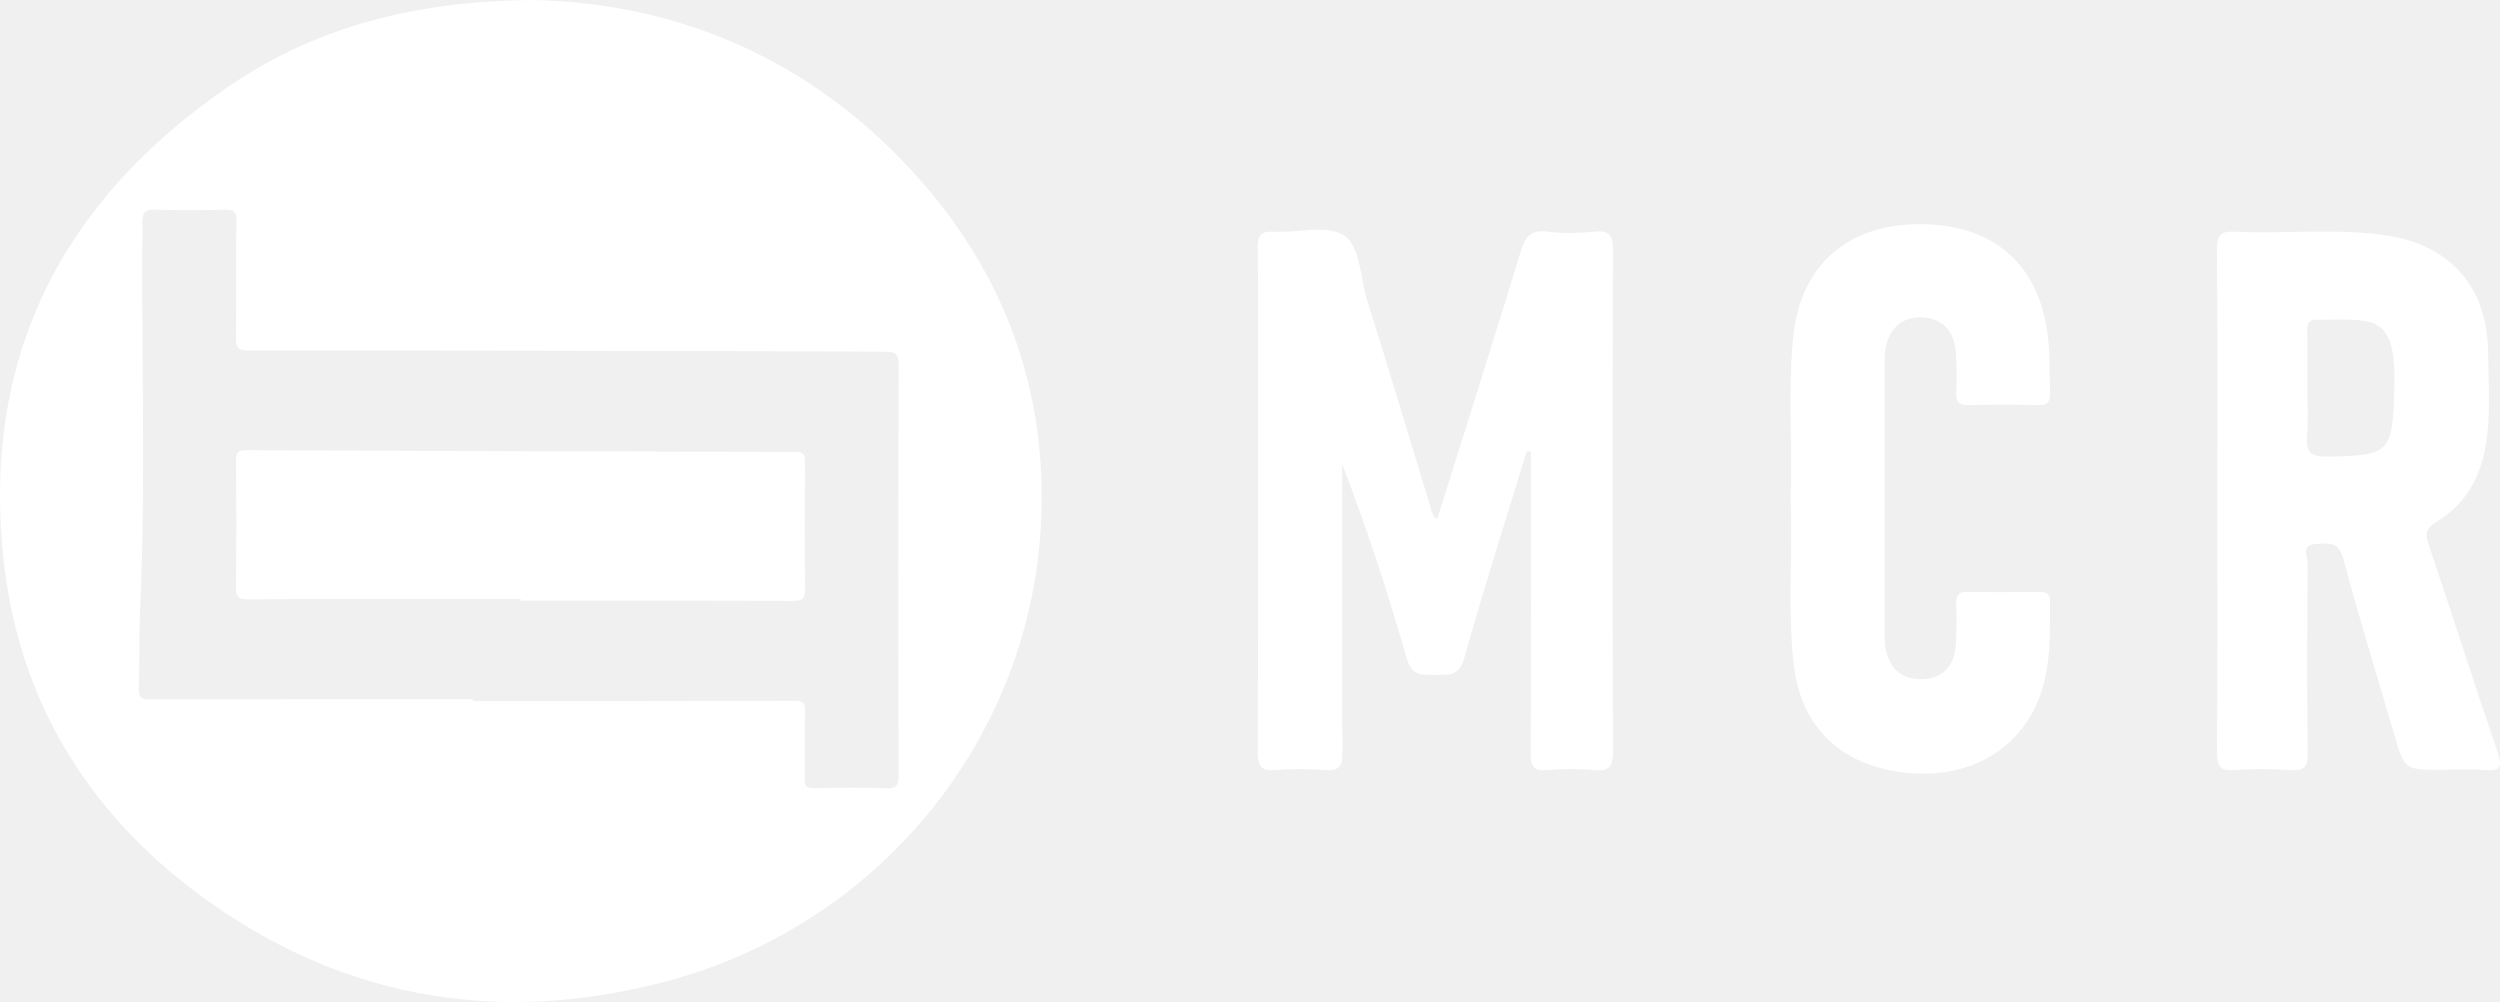
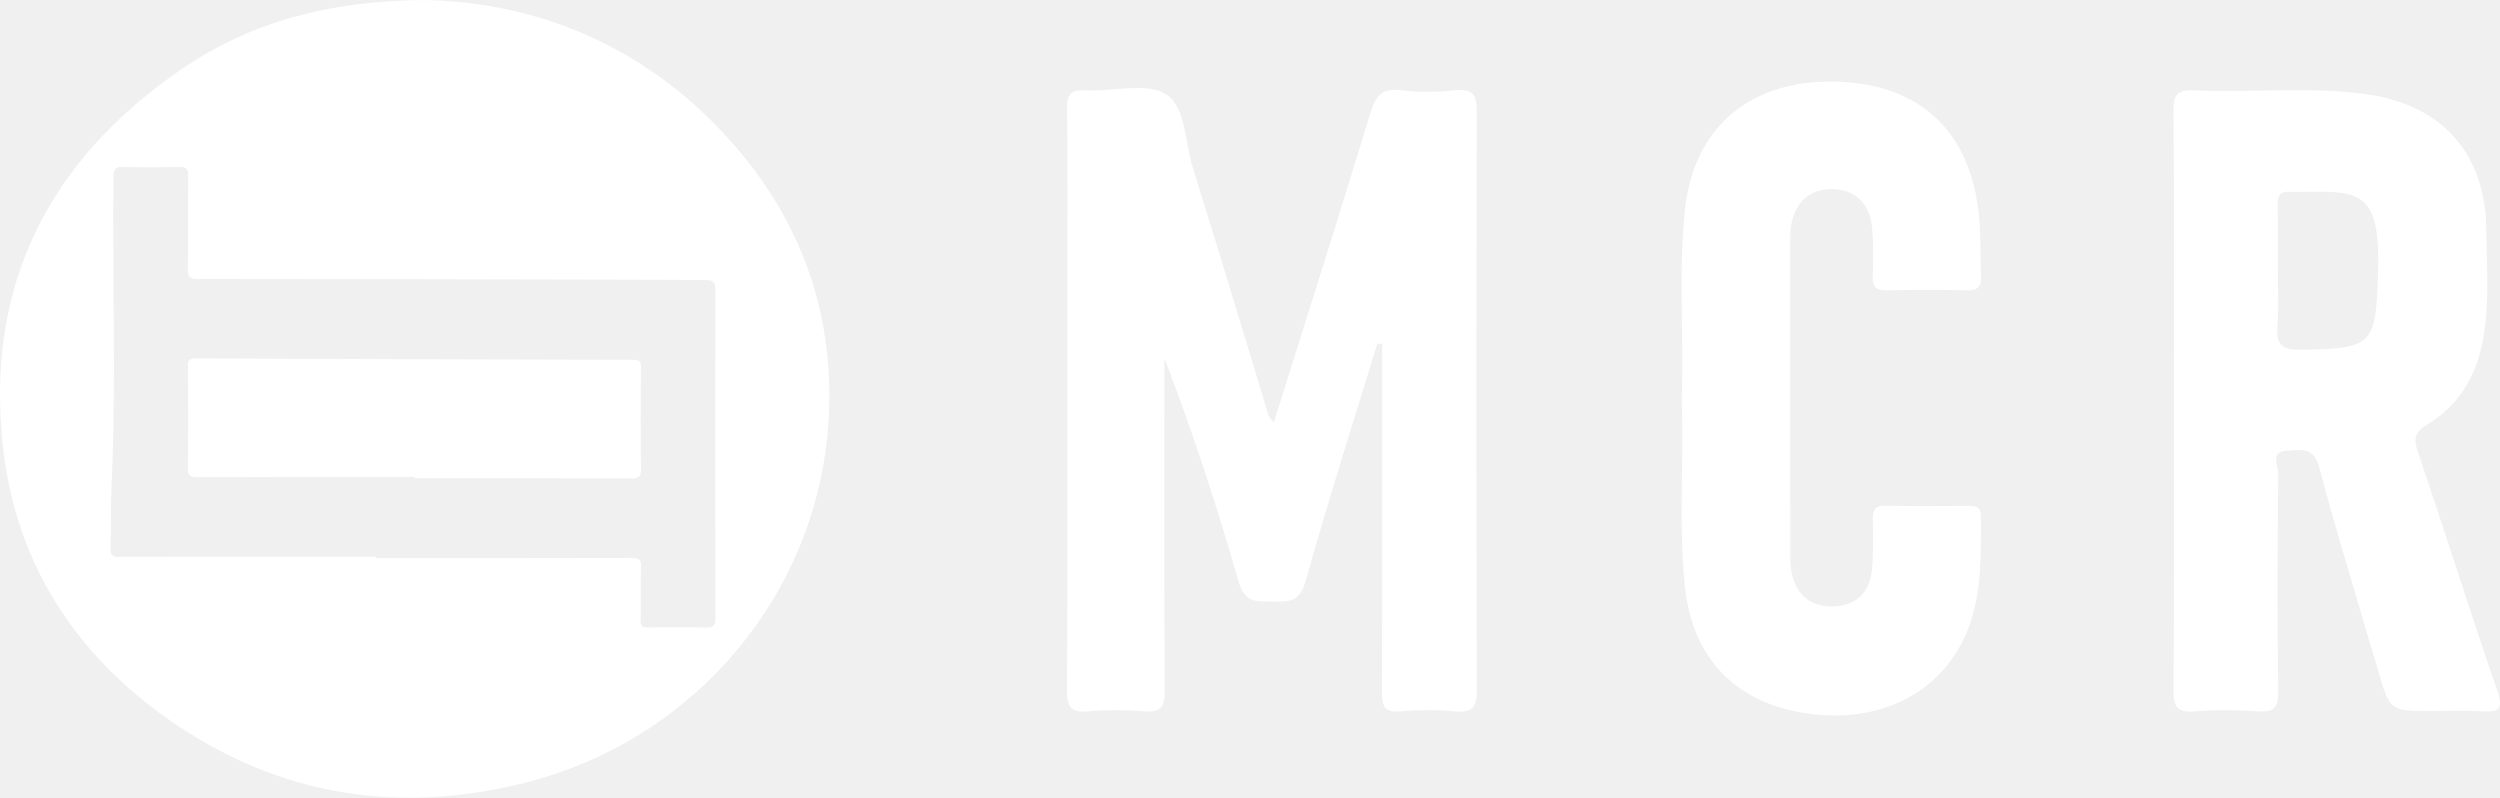
- <svg xmlns="http://www.w3.org/2000/svg" version="1.1" id="Layer_1" x="0px" y="0px" width="999.042px" height="400.41px" viewBox="0 0 999.042 400.41" enable-background="new 0 0 999.042 400.41" xml:space="preserve">
-   <path fill-rule="evenodd" clip-rule="evenodd" fill="#FFFFFF" d="M610.104,180.372c-8.399,27.482-17.183,54.852-24.932,82.517  c-2.075,7.402-6.221,6.808-11.521,6.792c-5.263-0.016-9.449,0.606-11.548-6.736c-7.45-26.081-15.949-51.859-25.766-77.617  c0,2.682,0,5.359,0,8.045c0,35.753-0.108,71.511,0.116,107.265c0.036,5.327-1.122,7.541-6.864,7.099  c-6.528-0.507-13.172-0.566-19.692,0.013c-6.149,0.546-7.326-1.729-7.294-7.486c0.239-46.536,0.136-93.071,0.136-139.603  c0-20.51,0.167-41.017-0.124-61.519c-0.076-5.147,1.269-6.828,6.521-6.54c9.429,0.522,20.937-2.913,27.769,1.369  c6.815,4.277,6.576,16.799,9.361,25.714c8.611,27.505,16.915,55.111,25.303,82.688c0.531,1.748,0.646,3.647,2.725,5.147  c11.217-35.762,22.534-71.308,33.403-106.993c1.792-5.862,3.843-8.771,10.519-7.969c6.217,0.75,12.653,0.682,18.895,0.02  c6.612-0.702,7.47,2.087,7.454,7.841c-0.184,66.515-0.192,133.031,0.012,199.55c0.02,5.917-1.089,8.439-7.558,7.789  c-6.249-0.631-12.646-0.543-18.906-0.017c-5.575,0.472-6.444-1.852-6.42-6.743c0.167-37.598,0.096-75.19,0.096-112.788  c0-2.602,0-5.208,0-7.813C611.222,180.388,610.663,180.38,610.104,180.372z" />
-   <path fill-rule="evenodd" clip-rule="evenodd" fill="#FFFFFF" d="M715.554,199.438c0.822-21.795-1.182-43.646,1.117-65.398  c2.938-27.801,21.46-44.201,49.66-44.46c29.429-0.271,47.816,15.116,51.791,42.976c1.152,8.128,0.814,16.249,1.133,24.381  c0.148,3.783-1.189,5.036-4.951,4.948c-9.198-0.208-18.4-0.208-27.598,0c-3.771,0.088-5.104-1.173-4.965-4.956  c0.204-5.506,0.244-11.061-0.211-16.548c-0.702-8.487-5.762-13.32-13.516-13.555c-7.793-0.235-13.057,4.246-14.553,12.55  c-0.323,1.795-0.314,3.663-0.314,5.499c-0.017,36.272-0.021,72.549,0.008,108.821c0.004,2.087,0.067,4.238,0.53,6.257  c1.78,7.813,6.88,11.715,14.624,11.42c7.586-0.287,12.463-4.764,13.185-12.896c0.511-5.742,0.388-11.556,0.26-17.334  c-0.072-3.336,0.989-4.689,4.489-4.621c9.461,0.176,18.926,0.088,28.391,0.04c2.594-0.012,4.613,0.151,4.594,3.655  c-0.068,12.857,0.442,25.753-4.146,38.124c-8.332,22.501-30.43,34.166-56.935,30.003c-24.089-3.779-38.806-19.066-41.436-43.503  C714.372,243.084,716.403,221.237,715.554,199.438z" />
-   <path fill-rule="evenodd" clip-rule="evenodd" fill="#FFFFFF" d="M365.24,69.157C323.19,22.949,269.938,1.177,213.04,0  c-47.317,0.391-86.814,10.758-121.666,34.564C24.592,80.187-7.623,143.346,1.527,224.609  c6.556,58.223,36.256,103.997,84.069,137.185c54.895,38.1,115.529,47.405,179.917,30.574  c84.647-22.131,145.668-95.753,150.437-182.244C418.918,156.342,401.457,108.957,365.24,69.157z M359.103,310.007  c0.016,4.254-1.229,5.088-5.155,4.973c-9.585-0.288-19.186-0.204-28.779-0.028c-2.865,0.052-3.659-0.759-3.603-3.62  c0.188-8.97-0.096-17.948,0.156-26.918c0.096-3.392-0.687-4.373-4.25-4.361c-42.864,0.144-85.725,0.092-128.589,0.092  c0-0.243,0-0.487,0-0.726c-43.016,0-86.028-0.044-129.044,0.076c-3.44,0.012-4.497-0.774-4.374-4.337  c0.375-10.511,0.04-21.053,0.523-31.56c2.374-51.583,0.407-103.195,0.93-154.786c0.04-4.07,0.966-5.184,5.048-5.036  c9.273,0.332,18.571,0.26,27.849,0.024c3.536-0.092,4.721,0.742,4.665,4.513c-0.228,15.626,0.04,31.257-0.191,46.887  c-0.056,3.847,0.954,4.836,4.816,4.836c73.343,0.02,146.686,0.188,220.032,0.343c11.604,0.024,23.208,0.171,34.812,0.184  c3.539,0.004,5.199,0.686,5.183,5.107C358.919,200.448,358.939,255.228,359.103,310.007z" />
-   <path fill-rule="evenodd" clip-rule="evenodd" fill="#FFFFFF" d="M886.077,199.211c0-33.128,0.184-66.26-0.159-99.384  c-0.06-6.085,1.651-7.506,7.454-7.231c20.191,0.966,40.502-1.56,60.613,1.544c25.326,3.907,40.031,20.77,40.295,46.428  c0.135,12.845,1.221,25.754-1.149,38.551c-2.314,12.522-8.38,22.689-19.317,29.285c-4.317,2.602-4.784,4.797-3.24,9.361  c9.322,27.538,18.061,55.283,27.514,82.776c2.25,6.544,0.563,7.609-5.463,7.166c-5.754-0.418-11.561-0.088-17.346-0.088  c-14.386,0-14.365-0.008-18.492-14.089c-6.843-23.396-14.113-46.675-20.338-70.226c-1.959-7.41-6.509-6.129-11.174-5.882  c-6.045,0.315-3.032,5.227-3.057,7.829c-0.259,25.235-0.339,50.482-0.012,75.717c0.076,5.662-1.572,7.127-6.99,6.771  c-7.327-0.487-14.753-0.583-22.067,0.021c-6.288,0.519-7.234-1.983-7.194-7.59C886.205,266.52,886.077,232.861,886.077,199.211z   M921.942,174.071c-0.534,6.329,1.186,8.476,7.981,8.384c25.255-0.343,26.065-1.544,26.87-26.664  c0.982-30.502-7.685-28.044-29.568-28.008c-0.263,0-0.526,0.024-0.785-0.008c-3.52-0.419-4.498,1.321-4.426,4.605  c0.164,7.338,0.048,14.685,0.048,22.031C922.063,160.967,922.485,167.559,921.942,174.071z" />
-   <path fill-rule="evenodd" clip-rule="evenodd" fill="#FFFFFF" d="M208.124,239.394c-36.352,0-72.7-0.064-109.053,0.092  c-3.89,0.016-4.832-1.045-4.784-4.864c0.224-16.859,0.184-33.723,0.02-50.582c-0.028-3.232,0.826-4.15,4.106-4.138  c73.159,0.323,146.326,0.555,219.485,0.694c3.073,0.004,3.831,0.87,3.803,3.863c-0.136,17.011-0.172,34.03,0.02,51.041  c0.04,3.607-0.854,4.629-4.553,4.609c-36.348-0.144-72.696-0.084-109.044-0.084C208.124,239.813,208.124,239.601,208.124,239.394z" />
+ <svg xmlns="http://www.w3.org/2000/svg" version="1.1" id="Layer_1" x="0px" y="0px" width="1254.848px" height="400.41px" viewBox="0 0 1254.848 400.41" enable-background="new 0 0 1254.848 400.41" xml:space="preserve">
+   <g>
+     <path fill="#FFFFFF" d="M691.324,172.515c-12.168,39.816-24.895,79.474-36.121,119.555c-3.006,10.725-9.016,9.865-16.691,9.844   c-7.625-0.025-13.689,0.877-16.73-9.76c-10.793-37.789-23.109-75.139-37.332-112.458c0,3.886,0,7.765,0,11.657   c0,51.801-0.158,103.609,0.166,155.413c0.055,7.72-1.624,10.926-9.943,10.286c-9.46-0.733-19.084-0.819-28.531,0.019   c-8.91,0.791-10.613-2.504-10.568-10.847c0.347-67.426,0.197-134.847,0.197-202.267c0-29.716,0.24-59.428-0.181-89.132   c-0.11-7.458,1.839-9.895,9.448-9.476c13.663,0.756,30.337-4.22,40.234,1.984c9.875,6.196,9.525,24.339,13.561,37.256   c12.477,39.851,24.509,79.848,36.664,119.806c0.766,2.531,0.934,5.282,3.947,7.455c16.252-51.813,32.648-103.314,48.396-155.019   c2.598-8.493,5.568-12.708,15.242-11.546c9.006,1.087,18.33,0.988,27.375,0.029c9.58-1.018,10.824,3.023,10.799,11.36   c-0.266,96.372-0.277,192.744,0.021,289.122c0.025,8.572-1.58,12.228-10.951,11.285c-9.059-0.914-18.324-0.787-27.396-0.023   c-8.074,0.684-9.334-2.685-9.301-9.771c0.244-54.475,0.139-108.94,0.139-163.416c0-3.77,0-7.545,0-11.32   C692.947,172.538,692.136,172.526,691.324,172.515z" />
+     <path fill="#FFFFFF" d="M844.111,200.139c1.189-31.577-1.715-63.238,1.617-94.753c4.256-40.28,31.092-64.041,71.951-64.417   c42.637-0.393,69.277,21.901,75.039,62.266c1.666,11.777,1.178,23.543,1.641,35.325c0.217,5.481-1.725,7.296-7.174,7.168   c-13.328-0.301-26.658-0.301-39.984,0c-5.463,0.128-7.396-1.699-7.193-7.18c0.293-7.978,0.354-16.026-0.305-23.977   c-1.021-12.297-8.352-19.298-19.586-19.639c-11.291-0.341-18.918,6.153-21.086,18.183c-0.467,2.601-0.455,5.308-0.455,7.968   c-0.021,52.552-0.027,105.113,0.014,157.665c0.008,3.027,0.098,6.143,0.768,9.066c2.578,11.32,9.967,16.975,21.189,16.547   c10.99-0.414,18.057-6.901,19.104-18.686c0.742-8.318,0.564-16.742,0.377-25.113c-0.104-4.834,1.436-6.795,6.506-6.695   c13.707,0.257,27.422,0.128,41.135,0.06c3.758-0.019,6.684,0.218,6.656,5.296c-0.102,18.627,0.639,37.312-6.01,55.235   c-12.07,32.601-44.088,49.501-82.492,43.47c-34.898-5.477-56.223-27.625-60.033-63.029   C842.396,263.376,845.341,231.723,844.111,200.139z" />
+     <path fill="#FFFFFF" d="M1091.175,199.81c0-47.999,0.268-96.001-0.23-143.995c-0.084-8.815,2.395-10.875,10.801-10.477   c29.252,1.399,58.682-2.261,87.82,2.237c36.691,5.661,57.998,30.093,58.383,67.268c0.193,18.611,1.768,37.315-1.666,55.856   c-3.355,18.143-12.143,32.874-27.986,42.431c-6.256,3.771-6.932,6.95-4.695,13.563c13.506,39.896,26.168,80.098,39.863,119.932   c3.26,9.479,0.814,11.023-7.916,10.382c-8.336-0.604-16.748-0.128-25.131-0.128c-20.844,0-20.813-0.011-26.793-20.413   c-9.916-33.896-20.449-67.624-29.467-101.748c-2.838-10.735-9.434-8.88-16.189-8.522c-8.758,0.455-4.393,7.572-4.43,11.345   c-0.375,36.562-0.492,73.141-0.018,109.704c0.111,8.202-2.277,10.326-10.129,9.81c-10.617-0.705-21.375-0.845-31.975,0.029   c-9.109,0.754-10.479-2.871-10.42-10.995C1091.359,297.332,1091.175,248.564,1091.175,199.81z M1143.14,163.385   c-0.773,9.17,1.719,12.281,11.563,12.148c36.59-0.498,37.766-2.237,38.932-38.633c1.424-44.193-11.133-40.632-42.842-40.58   c-0.379,0-0.76,0.035-1.135-0.012c-5.104-0.607-6.518,1.914-6.416,6.671c0.24,10.633,0.072,21.277,0.072,31.921   C1143.312,144.399,1143.925,153.951,1143.14,163.385z" />
+   </g>
+   <g>
+     <path fill="#FFFFFF" d="M321.701,184.46c0.028-2.993-0.73-3.859-3.803-3.863c-73.159-0.139-146.326-0.371-219.485-0.694   c-3.28-0.012-4.134,0.906-4.106,4.138c0.164,16.857,0.204,33.725-0.02,50.582c-0.048,3.818,0.894,4.88,4.784,4.863   c36.353-0.155,72.701-0.092,109.053-0.092c0,0.207,0,0.418,0,0.631c36.348,0,72.696-0.062,109.044,0.084   c3.699,0.021,4.593-1.002,4.553-4.608C321.529,218.49,321.565,201.471,321.701,184.46z" />
+     <path fill="#FFFFFF" d="M365.24,69.157C323.19,22.949,269.938,1.177,213.04,0c-47.317,0.391-86.814,10.758-121.666,34.564   C24.591,80.186-7.623,143.344,1.527,224.609c6.556,58.224,36.257,103.996,84.067,137.185   c54.896,38.098,115.529,47.405,179.917,30.574c84.649-22.131,145.668-95.753,150.438-182.244   C418.918,156.342,401.457,108.957,365.24,69.157z M359.104,310.006c0.016,4.254-1.229,5.088-5.155,4.976   c-9.585-0.288-19.188-0.204-28.779-0.028c-2.865,0.052-3.659-0.759-3.603-3.62c0.188-8.972-0.096-17.948,0.156-26.918   c0.096-3.394-0.687-4.373-4.25-4.36c-42.864,0.146-85.725,0.092-128.589,0.092c-0.002-0.244-0.002-0.488-0.002-0.729   c-43.016,0-86.028-0.044-129.044,0.076c-3.44,0.012-4.497-0.773-4.374-4.337c0.375-10.513,0.04-21.054,0.523-31.562   c2.374-51.583,0.407-103.196,0.93-154.787c0.04-4.07,0.966-5.184,5.048-5.036c9.273,0.332,18.571,0.26,27.849,0.024   c3.536-0.092,4.721,0.742,4.665,4.513c-0.228,15.626,0.04,31.257-0.191,46.887c-0.056,3.847,0.954,4.836,4.816,4.836   c73.343,0.02,146.686,0.188,220.032,0.343c11.604,0.024,23.208,0.171,34.813,0.184c3.539,0.004,5.199,0.686,5.183,5.107   C358.921,200.447,358.941,255.229,359.104,310.006z" />
+   </g>
</svg>
